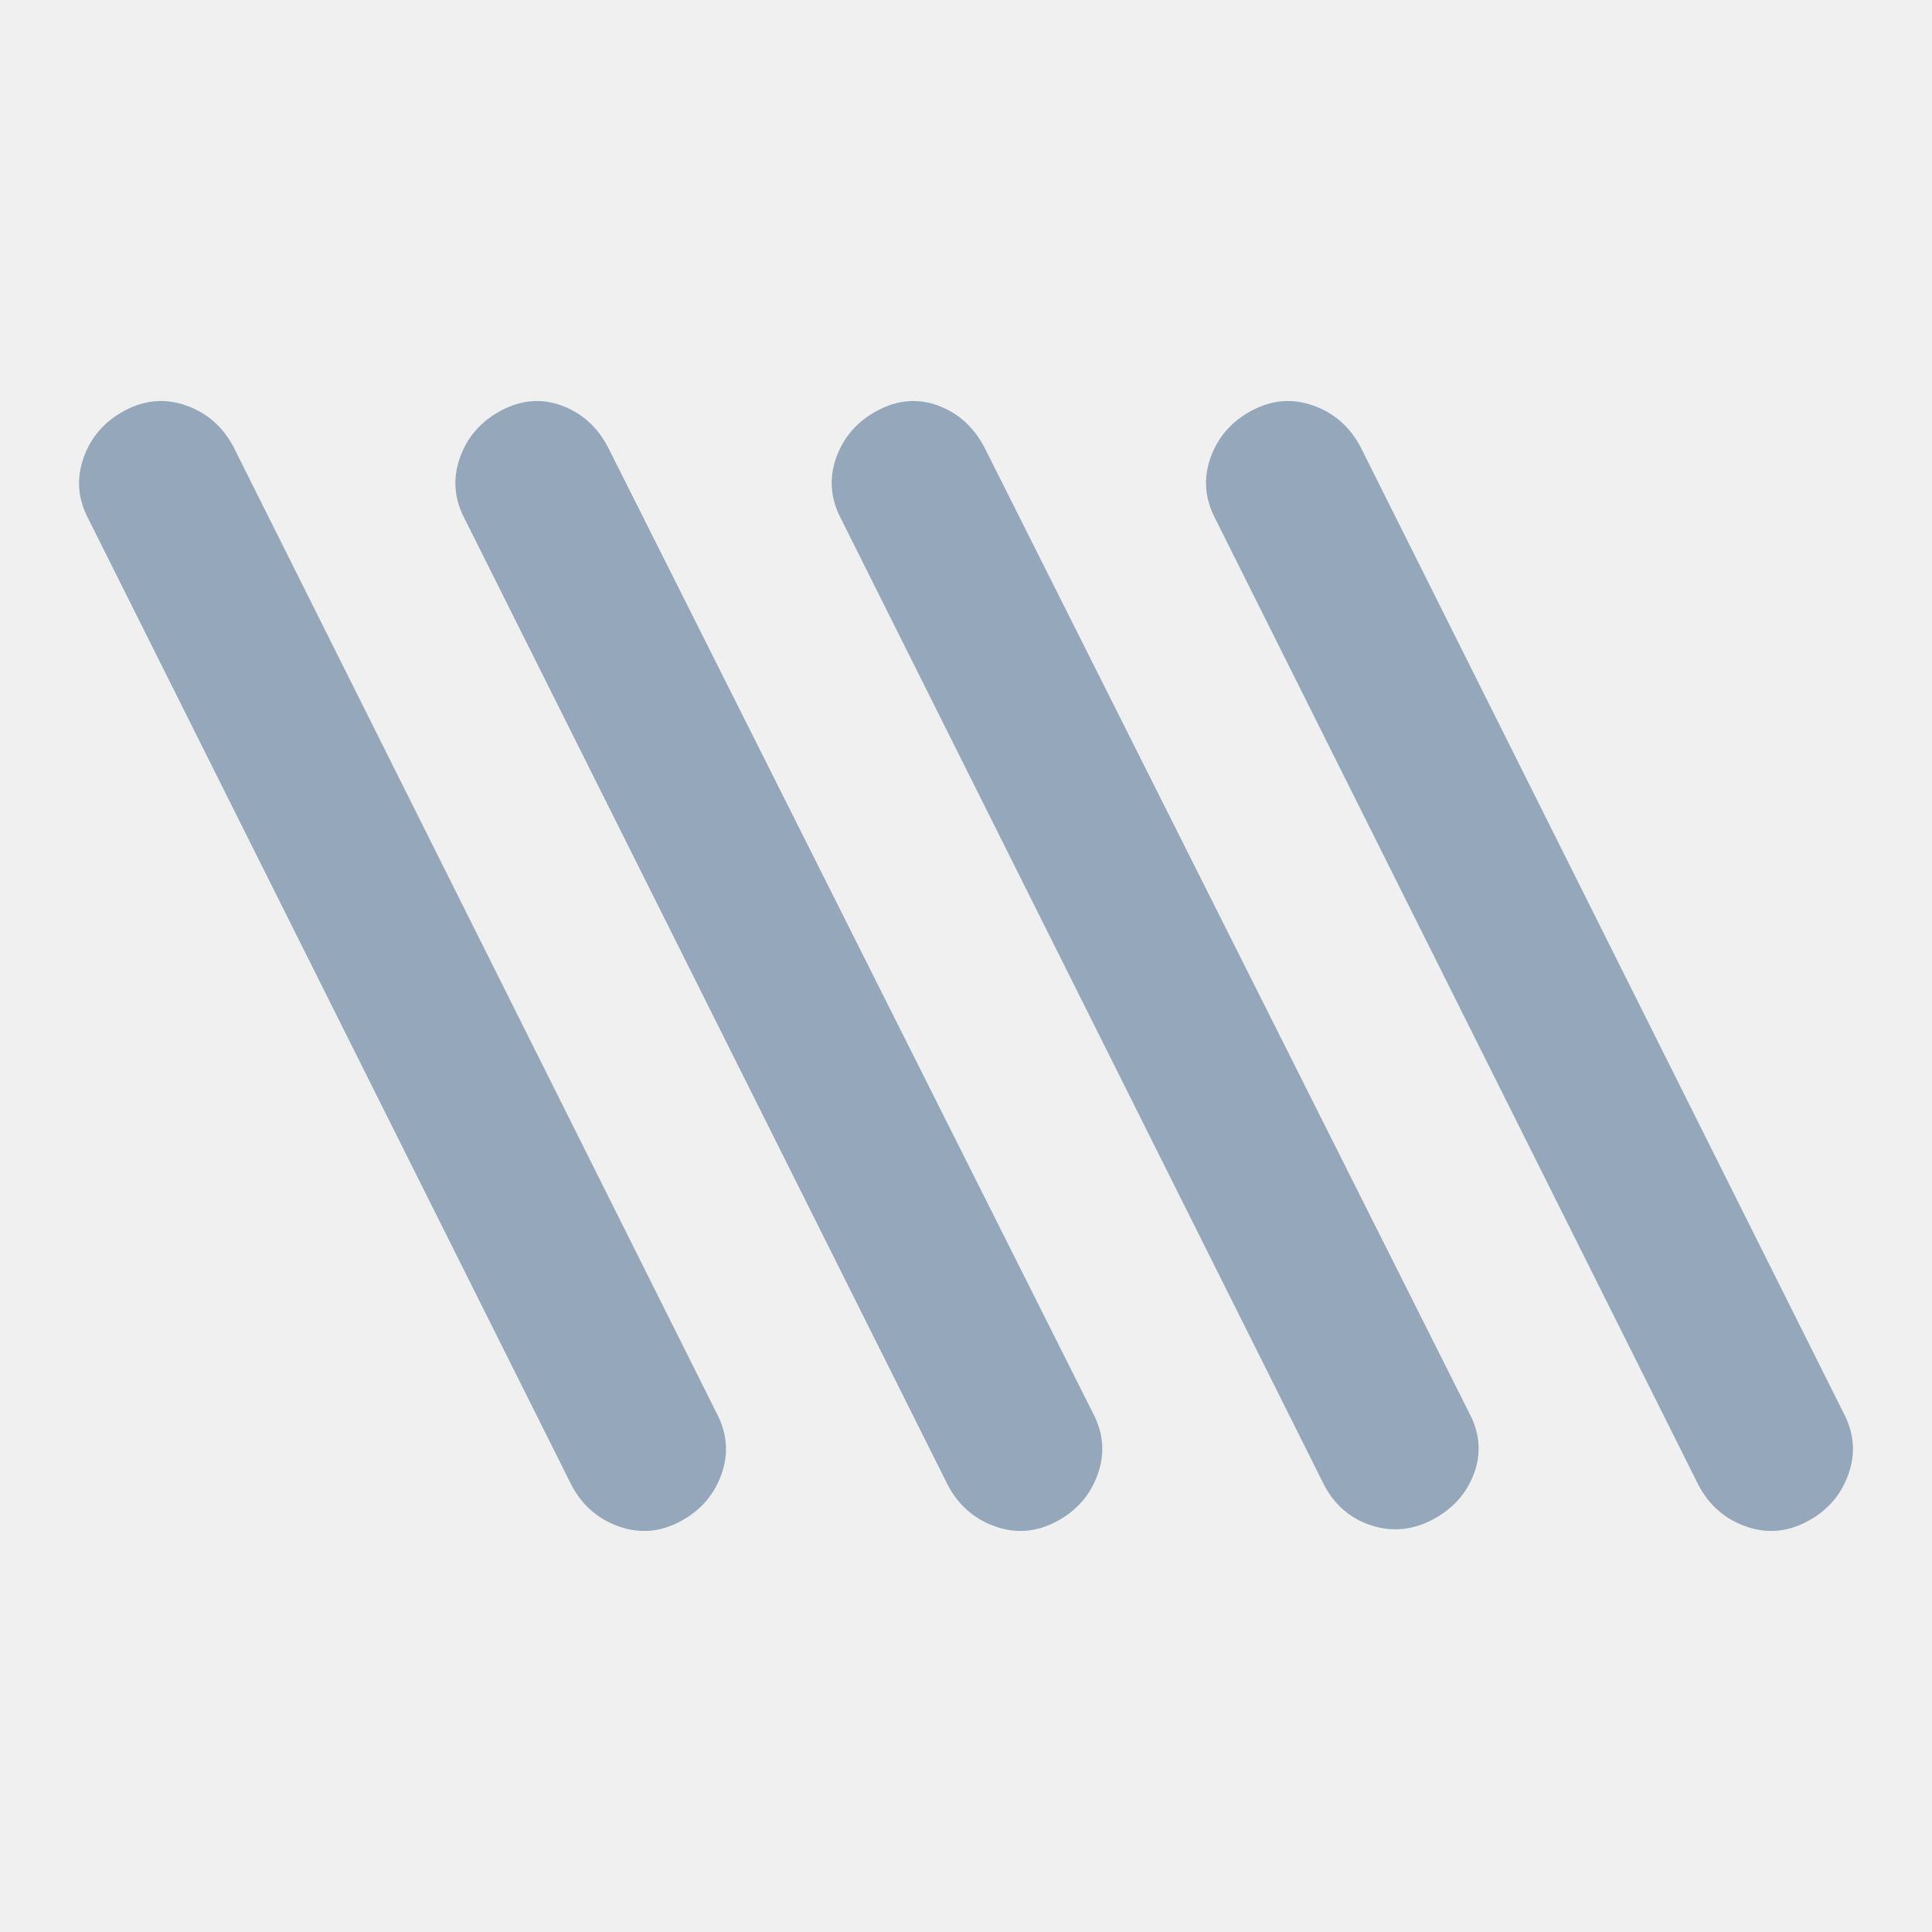
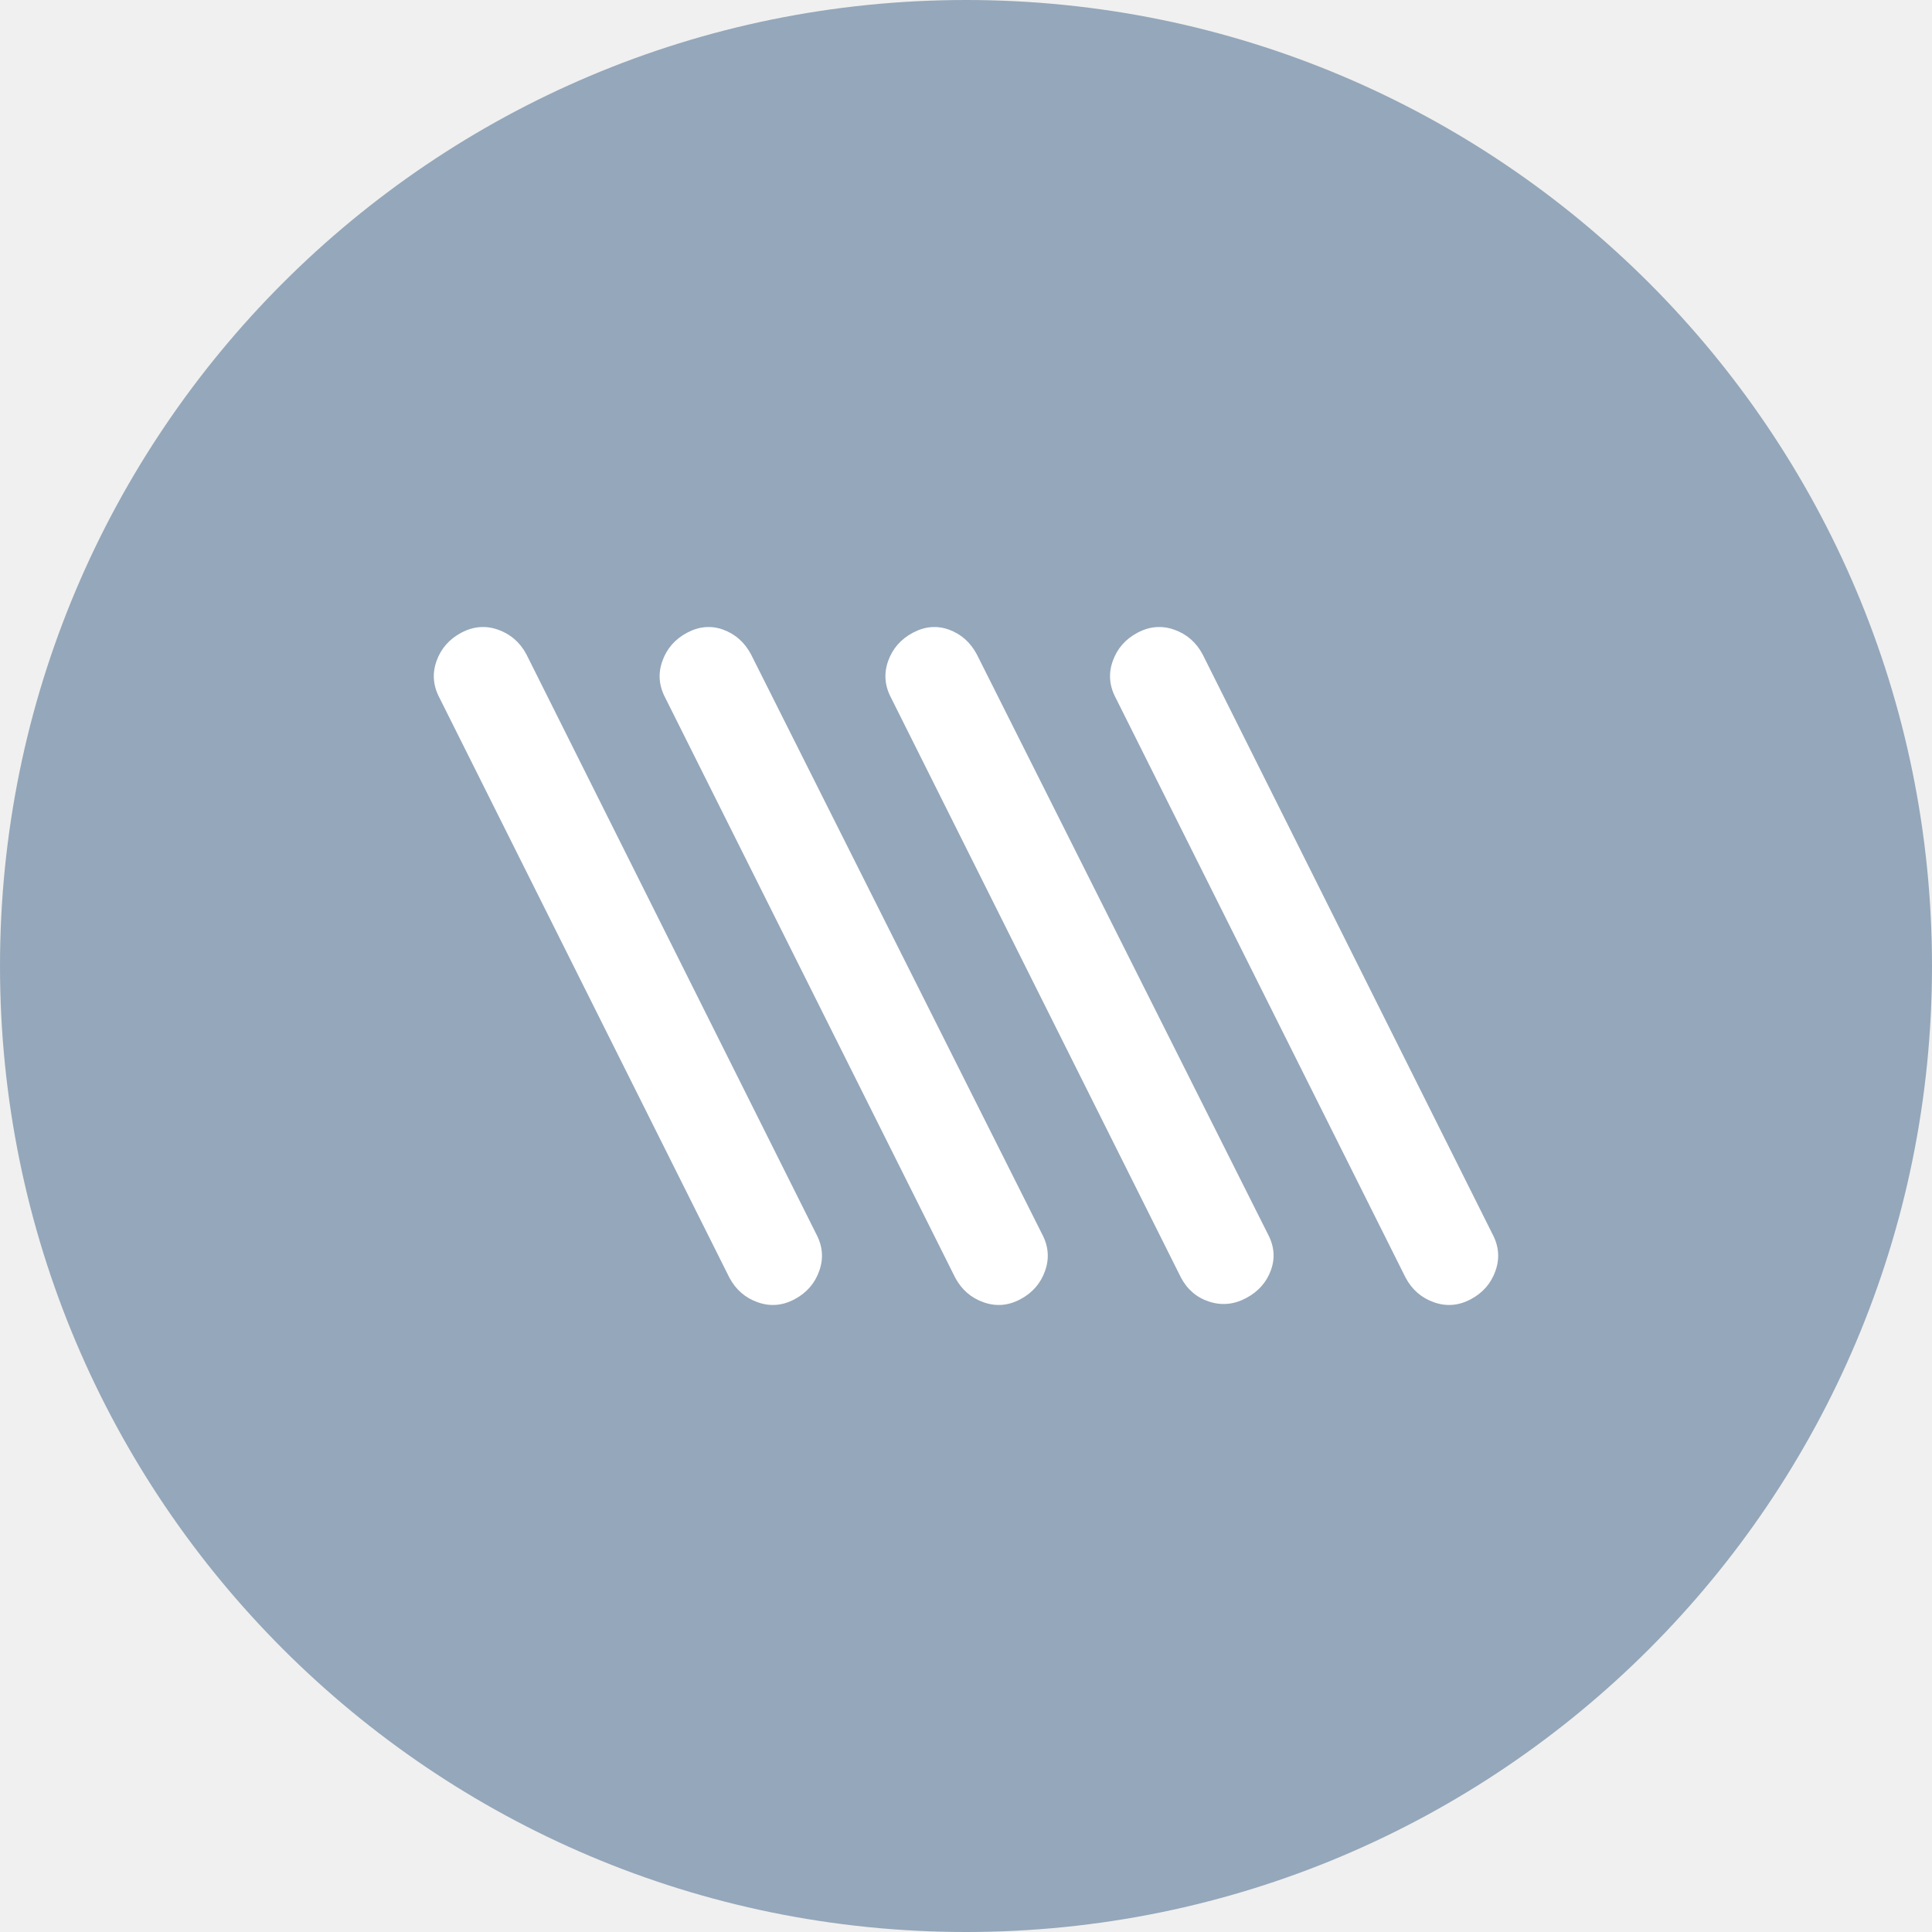
- <svg xmlns="http://www.w3.org/2000/svg" width="24" height="24" viewBox="0 0 24 24" fill="none">
-   <mask id="mask0_7616_75228" style="mask-type:alpha" maskUnits="userSpaceOnUse" x="0" y="0" width="24" height="24">
-     <rect width="24" height="24" fill="#D9D9D9" />
+ <svg xmlns="http://www.w3.org/2000/svg" width="40" height="40" viewBox="0 0 40 40" fill="none">
+   <rect width="40" height="40" rx="20" fill="#95A7BA" />
+   <mask id="mask0_7780_193494" style="mask-type:alpha" maskUnits="userSpaceOnUse" x="8" y="8" width="24" height="24">
+     <rect x="8" y="8" width="24" height="24" fill="#D9D9D9" />
  </mask>
-   <g mask="url(#mask0_7616_75228)">
-     <path d="M8.45 18.9C8.2 19.033 7.946 19.054 7.688 18.962C7.429 18.871 7.233 18.7 7.1 18.45L1.1 6.45C0.967 6.2 0.946 5.946 1.038 5.687C1.129 5.429 1.3 5.233 1.55 5.1C1.8 4.967 2.054 4.946 2.312 5.037C2.571 5.129 2.767 5.3 2.9 5.55L8.9 17.55C9.033 17.8 9.054 18.054 8.963 18.312C8.871 18.571 8.7 18.767 8.45 18.9ZM13.125 18.9C12.875 19.033 12.621 19.054 12.363 18.962C12.104 18.871 11.908 18.7 11.775 18.45L5.775 6.45C5.642 6.2 5.621 5.946 5.713 5.687C5.804 5.429 5.975 5.233 6.225 5.1C6.475 4.967 6.725 4.946 6.975 5.037C7.225 5.129 7.417 5.3 7.55 5.55L13.575 17.55C13.708 17.8 13.729 18.054 13.637 18.312C13.546 18.571 13.375 18.767 13.125 18.9ZM17.8 18.875C17.55 19.008 17.296 19.033 17.038 18.95C16.779 18.867 16.583 18.7 16.45 18.45L10.45 6.45C10.317 6.2 10.296 5.946 10.387 5.687C10.479 5.429 10.65 5.233 10.9 5.1C11.15 4.967 11.4 4.946 11.65 5.037C11.9 5.129 12.092 5.3 12.225 5.55L18.25 17.55C18.383 17.8 18.404 18.05 18.312 18.3C18.221 18.55 18.05 18.742 17.8 18.875ZM22.45 18.9C22.2 19.033 21.946 19.054 21.688 18.962C21.429 18.871 21.233 18.7 21.1 18.45L15.1 6.45C14.967 6.2 14.946 5.946 15.037 5.687C15.129 5.429 15.3 5.233 15.55 5.1C15.8 4.967 16.054 4.946 16.312 5.037C16.571 5.129 16.767 5.3 16.9 5.55L22.9 17.55C23.033 17.8 23.054 18.054 22.962 18.312C22.871 18.571 22.7 18.767 22.45 18.9Z" fill="#95A7BA" />
+   <g mask="url(#mask0_7780_193494)">
+     <path d="M16.45 26.9C16.2 27.033 15.946 27.054 15.688 26.962C15.429 26.871 15.233 26.7 15.1 26.45L9.1 14.45C8.967 14.2 8.946 13.946 9.037 13.688C9.129 13.429 9.3 13.233 9.55 13.1C9.8 12.967 10.054 12.946 10.312 13.037C10.571 13.129 10.767 13.3 10.9 13.55L16.9 25.55C17.033 25.8 17.054 26.054 16.962 26.312C16.871 26.571 16.7 26.767 16.45 26.9ZM21.125 26.9C20.875 27.033 20.621 27.054 20.363 26.962C20.104 26.871 19.908 26.7 19.775 26.45L13.775 14.45C13.642 14.2 13.621 13.946 13.713 13.688C13.804 13.429 13.975 13.233 14.225 13.1C14.475 12.967 14.725 12.946 14.975 13.037C15.225 13.129 15.417 13.3 15.55 13.55L21.575 25.55C21.708 25.8 21.729 26.054 21.637 26.312C21.546 26.571 21.375 26.767 21.125 26.9ZM25.8 26.875C25.55 27.008 25.296 27.033 25.038 26.95C24.779 26.867 24.583 26.7 24.45 26.45L18.45 14.45C18.317 14.2 18.296 13.946 18.387 13.688C18.479 13.429 18.65 13.233 18.9 13.1C19.15 12.967 19.4 12.946 19.65 13.037C19.9 13.129 20.092 13.3 20.225 13.55L26.25 25.55C26.383 25.8 26.404 26.05 26.312 26.3C26.221 26.55 26.05 26.742 25.8 26.875ZM30.45 26.9C30.2 27.033 29.946 27.054 29.688 26.962C29.429 26.871 29.233 26.7 29.1 26.45L23.1 14.45C22.967 14.2 22.946 13.946 23.038 13.688C23.129 13.429 23.3 13.233 23.55 13.1C23.8 12.967 24.054 12.946 24.312 13.037C24.571 13.129 24.767 13.3 24.9 13.55L30.9 25.55C31.033 25.8 31.054 26.054 30.962 26.312C30.871 26.571 30.7 26.767 30.45 26.9Z" fill="white" />
  </g>
</svg>
